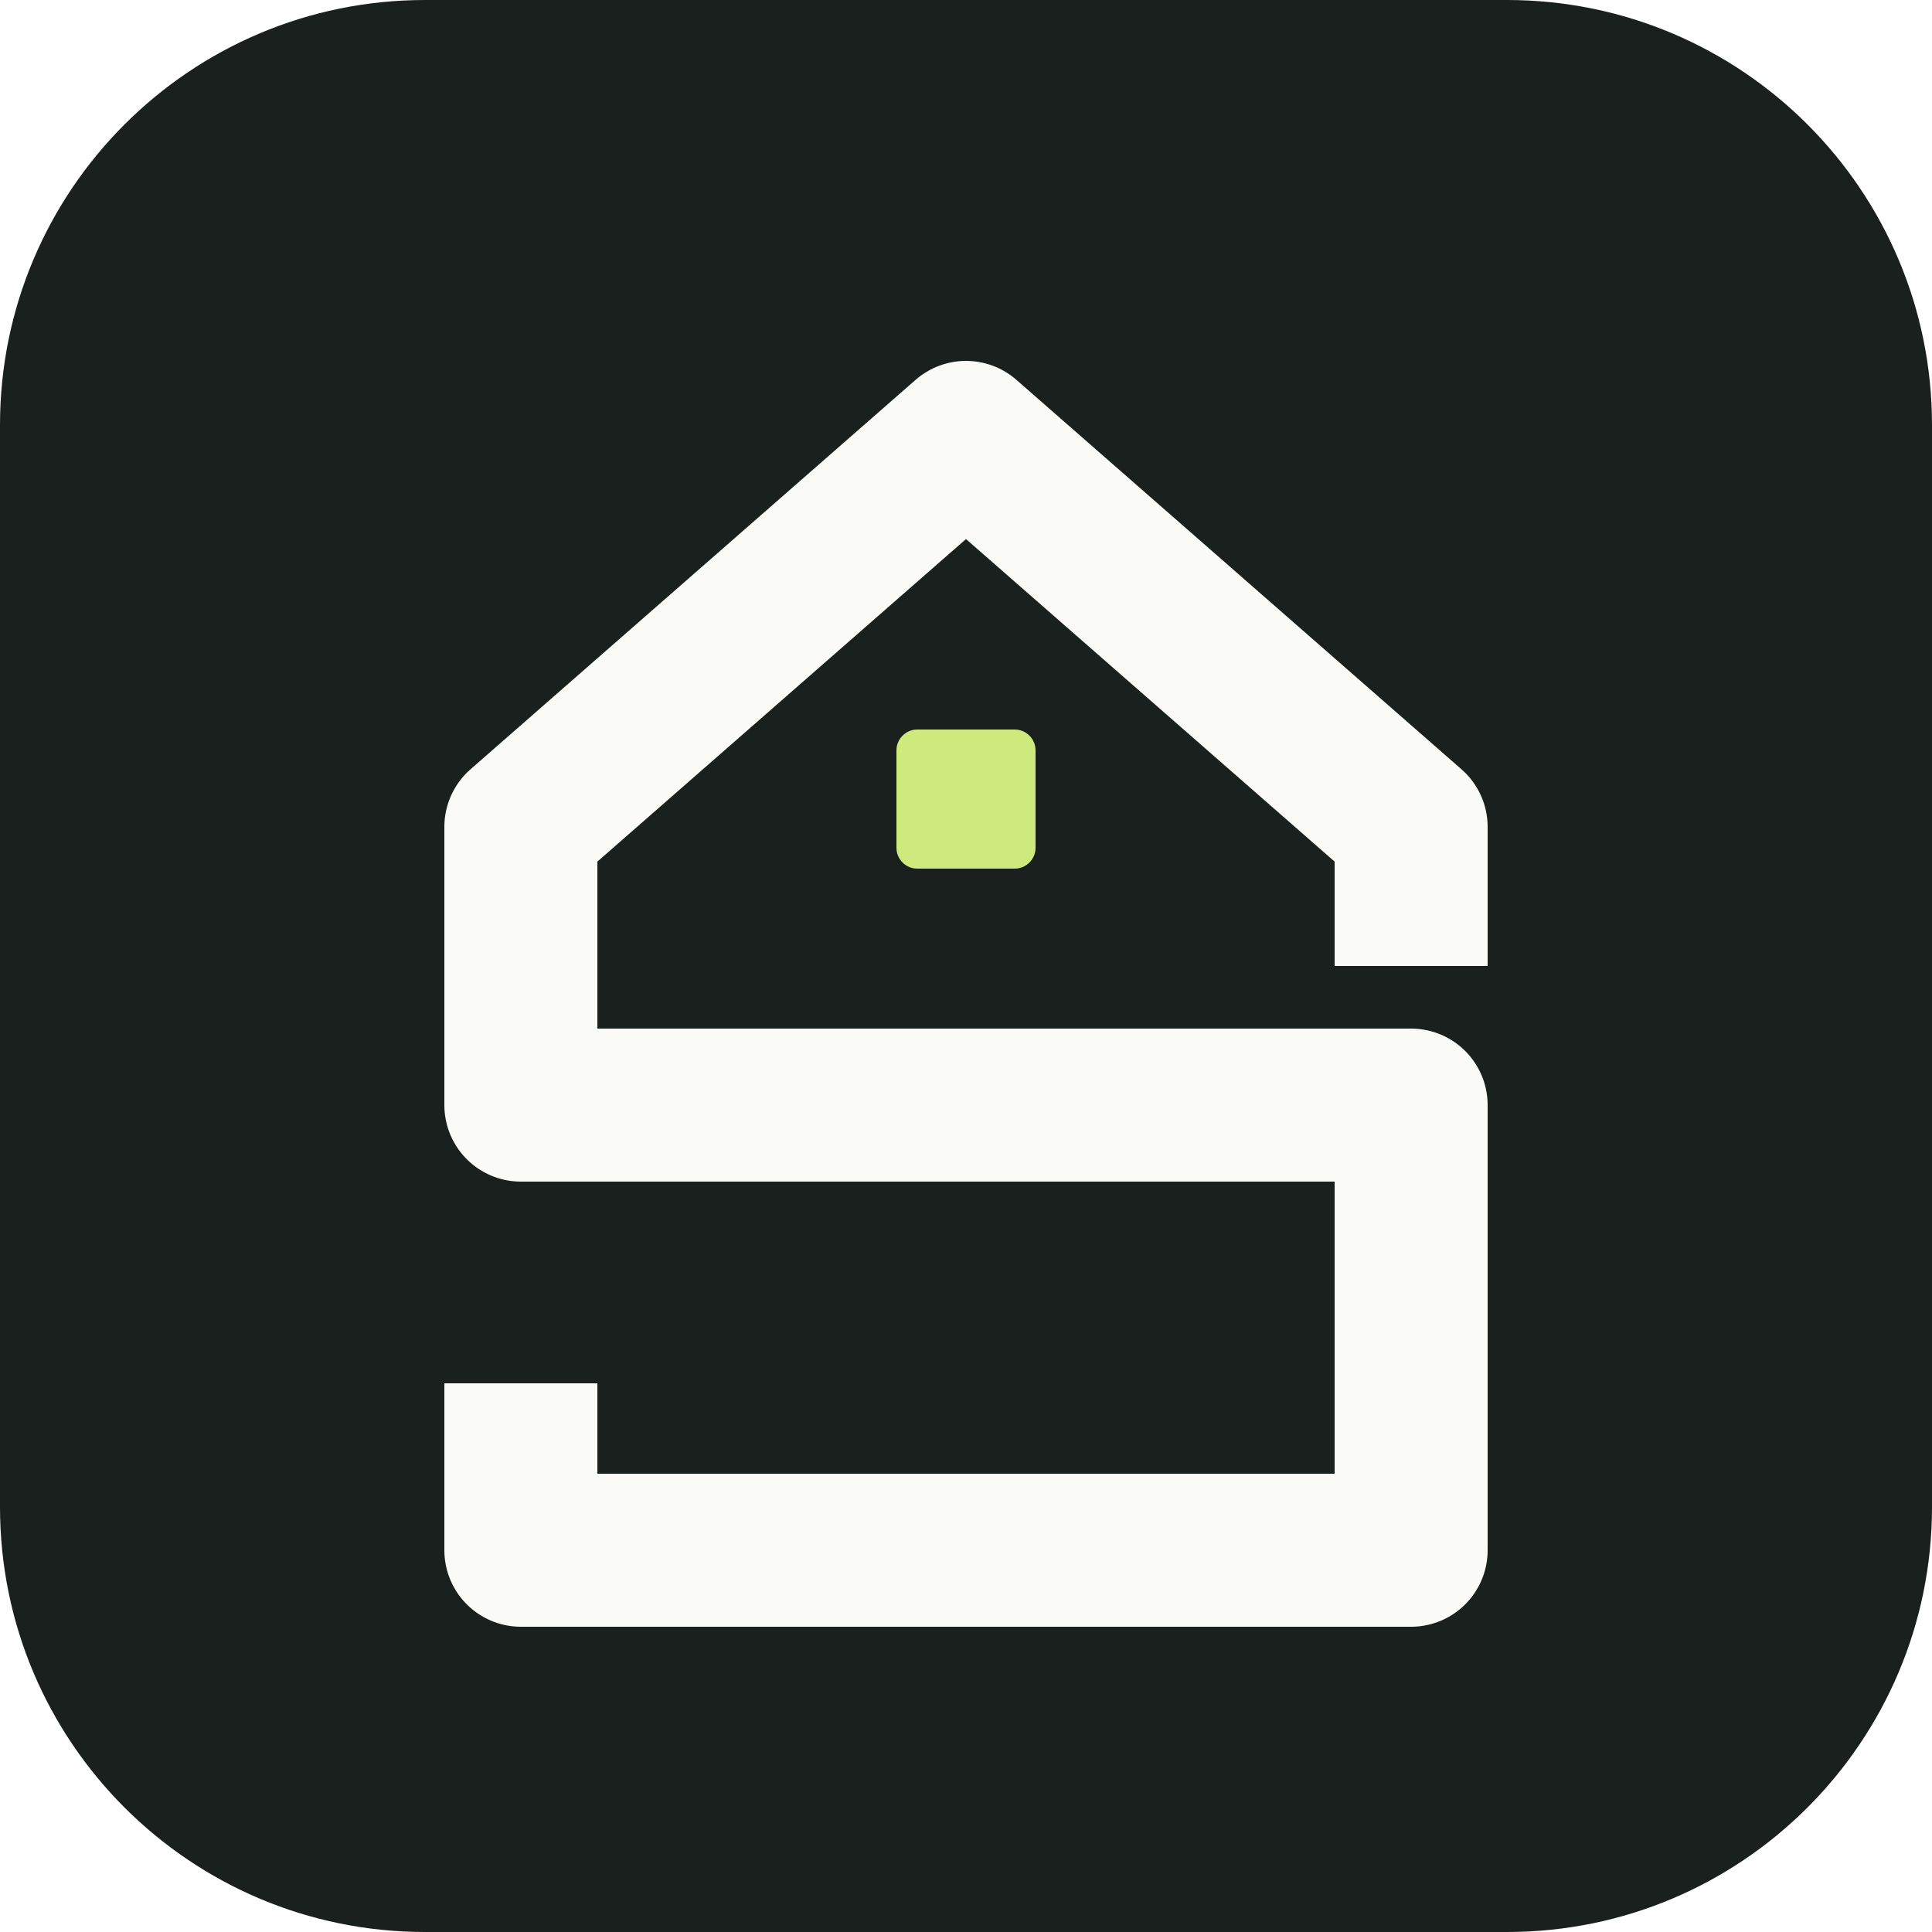
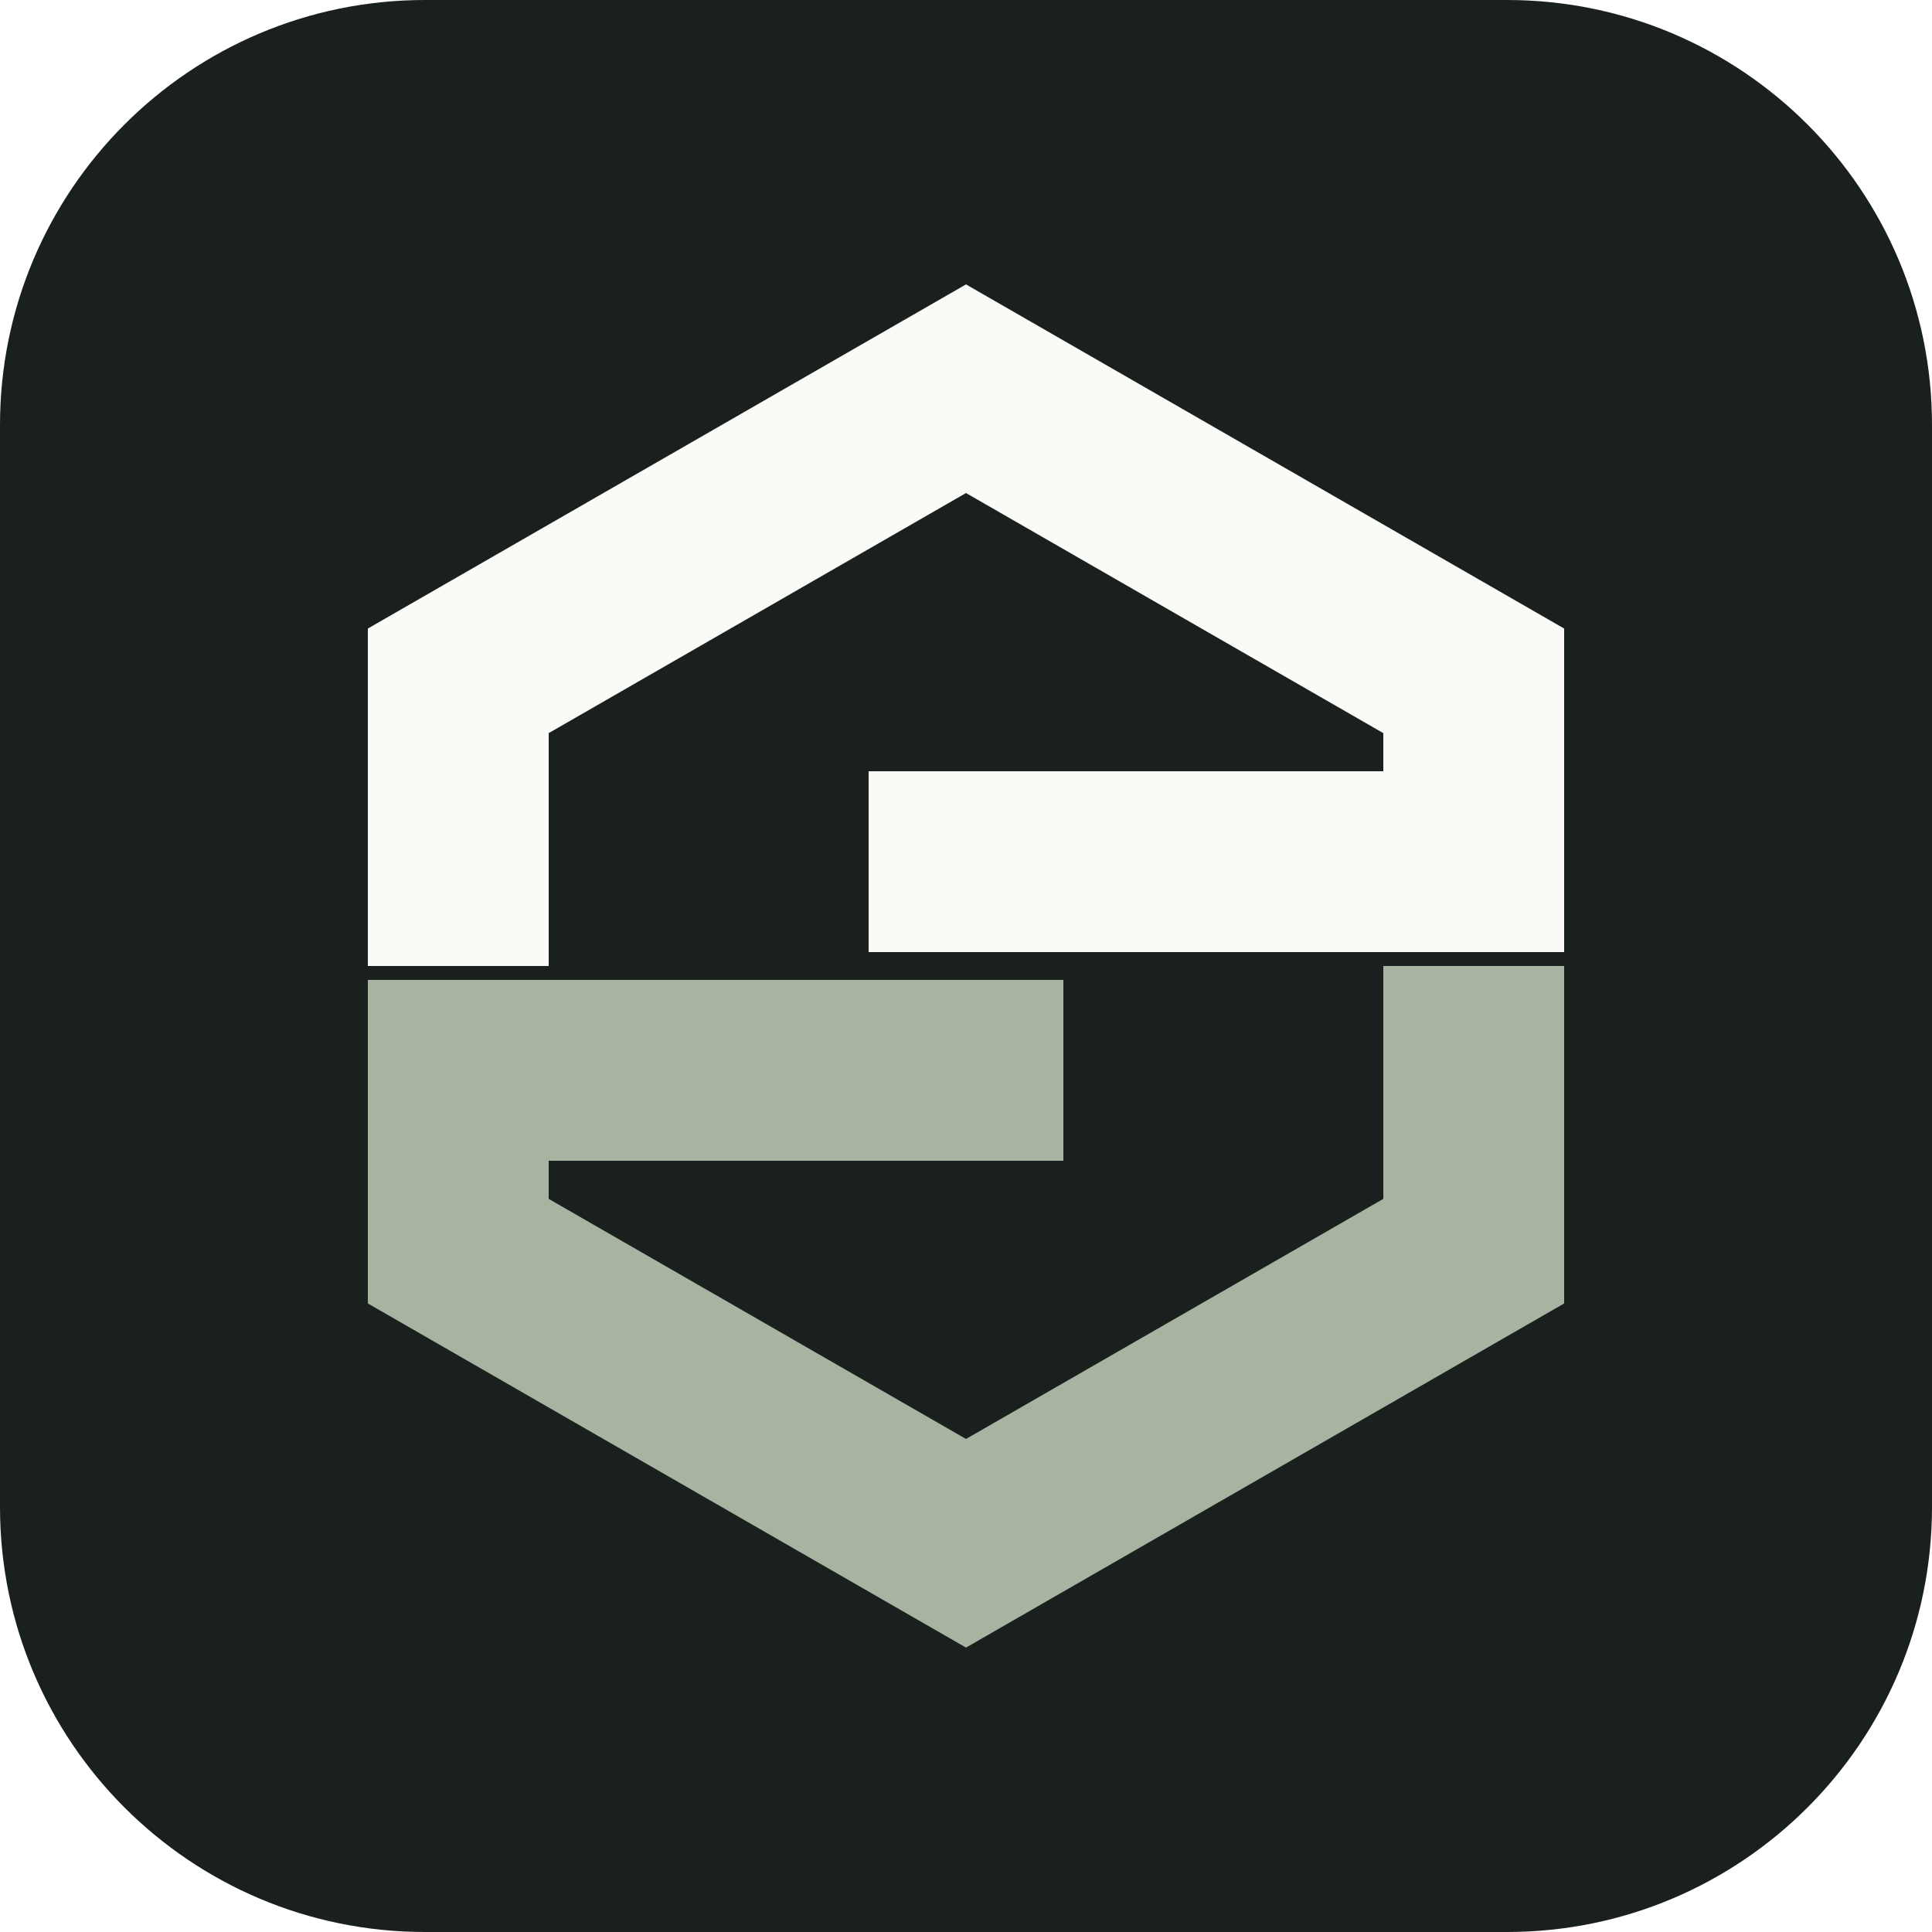
<svg xmlns="http://www.w3.org/2000/svg" viewBox="0 0 100 100">
  <rect width="100" height="100" rx="22" fill="#1A201D" />
-   <g transform="translate(14 14) scale(0.72)">
-     <path d="M82,50 V40 L50,12 L18,40 V60 H82 V92 H18 V80" fill="none" stroke="#FAFAF7" stroke-width="11" stroke-linejoin="round" />
-     <rect x="45" y="33" width="10" height="10" rx="1.5" fill="#CFEA7C" />
+   <g transform="translate(14 14) scale(0.72)" fill="none" stroke-width="13" stroke-linejoin="miter" stroke-miterlimit="8">
+     <path d="M13.5,50 V29.5 L50,8.5 L86.5,29.5 V42.5 H43" stroke="#FAFAF7" />
+     <path d="M86.5,50 V70.5 L50,91.5 L13.5,70.5 V57.5 H57" stroke="#A7B4A2" />
  </g>
</svg>
